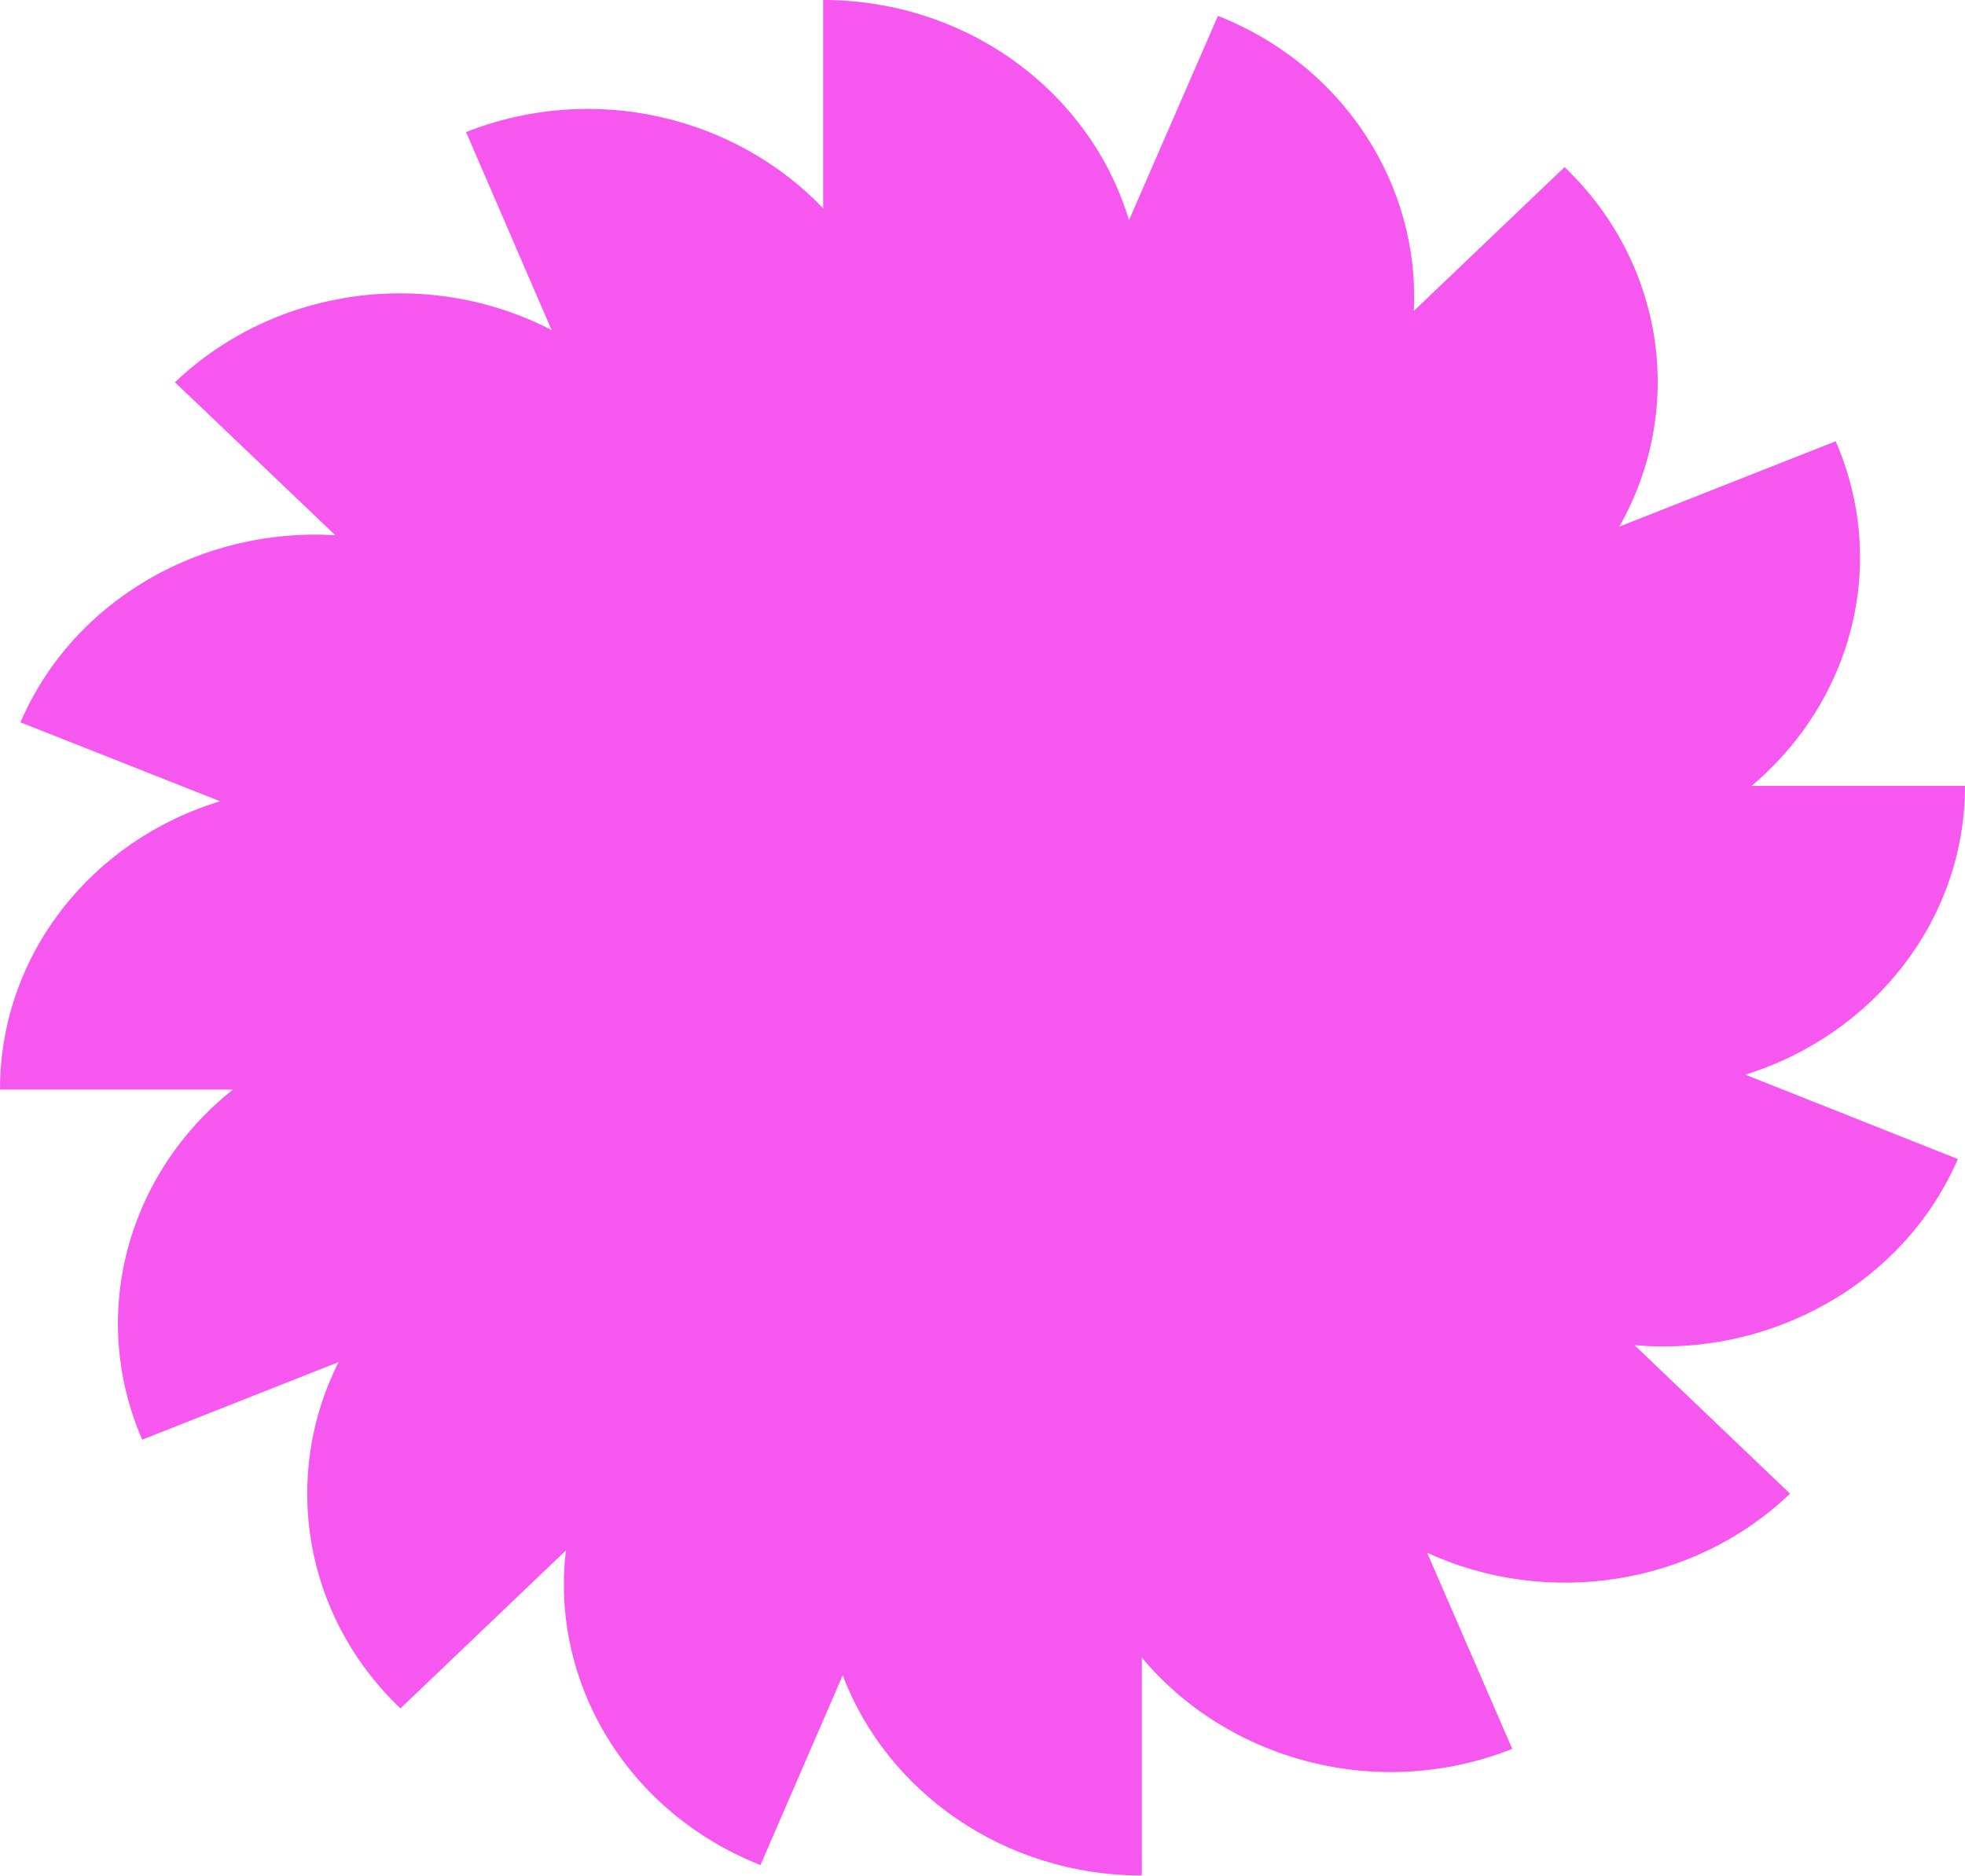
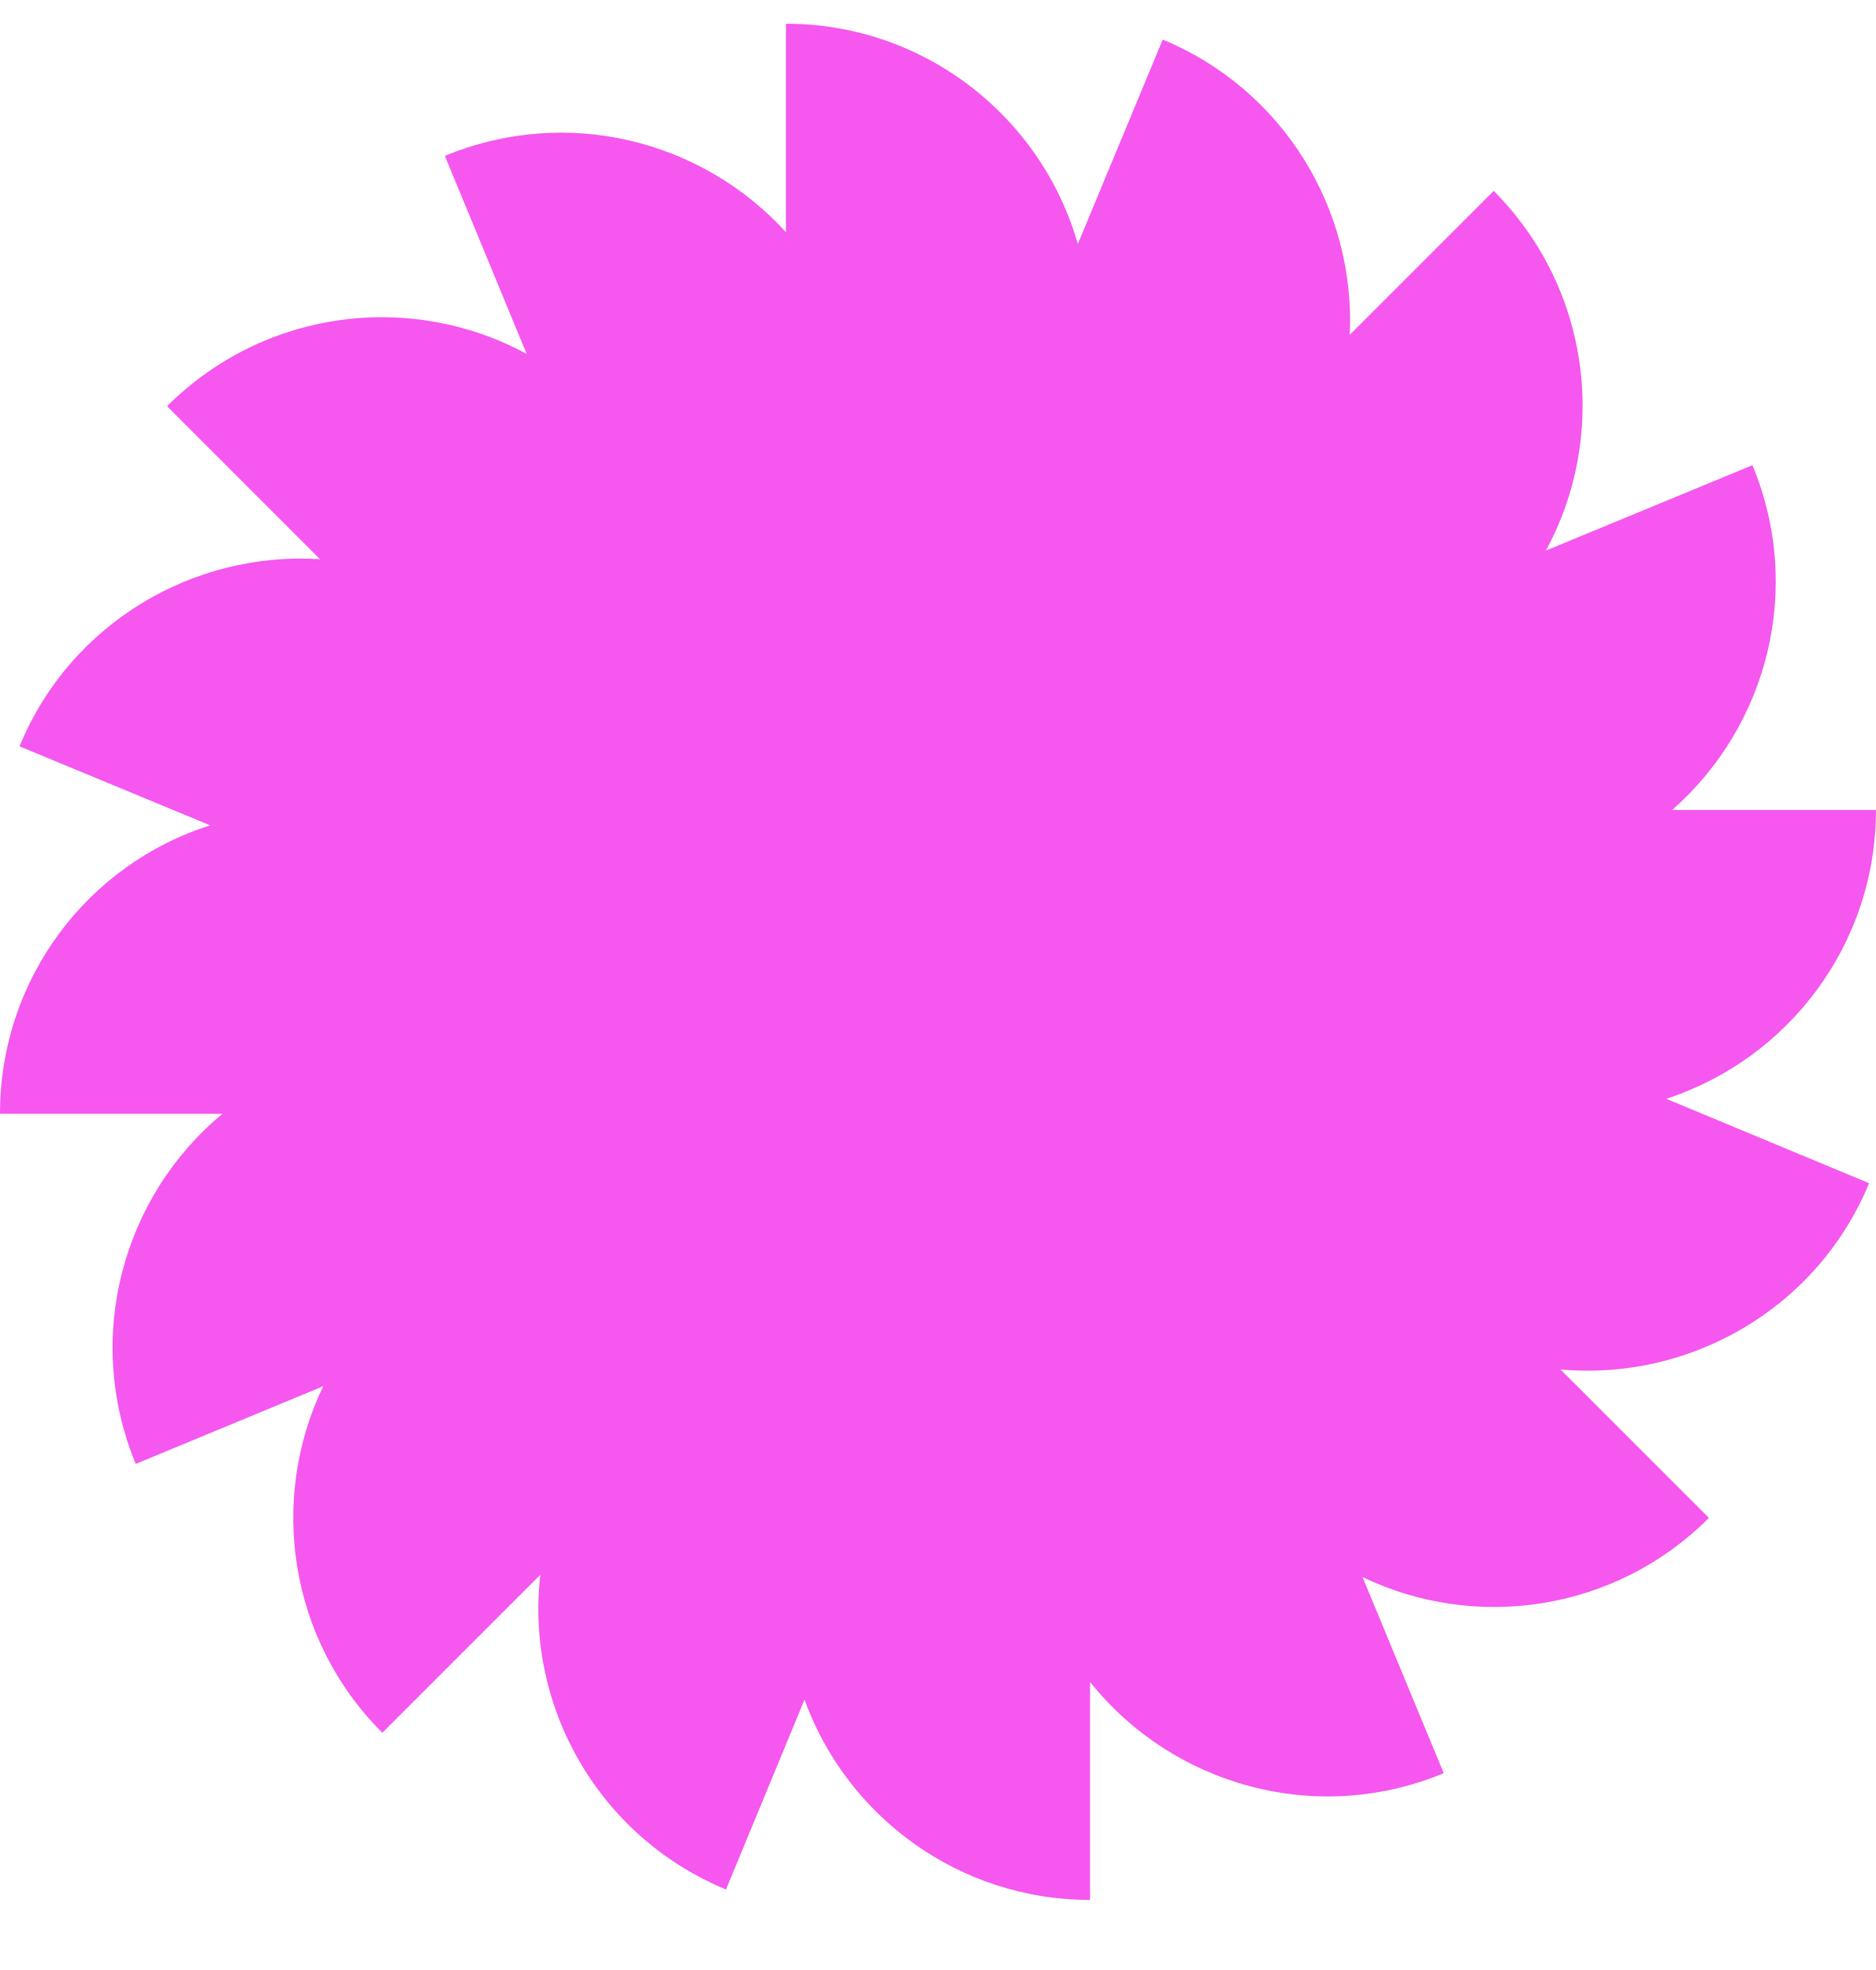
- <svg xmlns="http://www.w3.org/2000/svg" width="22" height="21" viewBox="0 0 22 21" fill="none">
-   <path d="M22 8.8H19.609C20.727 7.864 21.153 6.324 20.552 4.941L18.129 5.897C18.864 4.606 18.656 2.964 17.517 1.871L15.829 3.482C15.898 2.089 15.062 0.742 13.636 0.178L12.64 2.466C12.214 1.042 10.84 0 9.216 0V2.333C8.231 1.301 6.645 0.915 5.218 1.479L6.176 3.696C4.824 2.994 3.104 3.192 1.959 4.28L3.754 5.993C2.273 5.902 0.825 6.705 0.229 8.088L2.465 8.972C1.033 9.405 0 10.685 0 12.2H2.609C1.438 13.126 0.98 14.707 1.592 16.12L3.791 15.251C3.152 16.516 3.386 18.082 4.483 19.129L6.336 17.36C6.16 18.829 7.012 20.288 8.514 20.883L9.435 18.758C9.93 20.065 11.245 21 12.784 21V18.56C13.747 19.714 15.43 20.177 16.931 19.582L15.978 17.386C17.304 17.996 18.944 17.772 20.041 16.725L18.3 15.062C19.812 15.195 21.308 14.386 21.92 12.978L19.54 12.033C20.967 11.59 22 10.309 22 8.8Z" fill="#F557EF" />
+ <svg xmlns="http://www.w3.org/2000/svg" width="20" height="21" viewBox="0 0 20 21" fill="none">
+   <path d="M20 8.634H17.827C18.843 7.743 19.23 6.276 18.683 4.959L16.481 5.869C17.149 4.639 16.96 3.076 15.925 2.035L14.39 3.569C14.453 2.243 13.693 0.96 12.396 0.422L11.491 2.601C11.104 1.246 9.855 0.253 8.379 0.253V2.475C7.483 1.492 6.041 1.124 4.743 1.662L5.615 3.773C4.385 3.105 2.822 3.293 1.781 4.33L3.412 5.961C2.067 5.874 0.75 6.639 0.208 7.956L2.241 8.798C0.939 9.21 0 10.43 0 11.873H2.372C1.307 12.754 0.891 14.259 1.447 15.605L3.446 14.777C2.865 15.983 3.078 17.474 4.076 18.471L5.76 16.787C5.6 18.186 6.375 19.575 7.74 20.142L8.577 18.118C9.027 19.362 10.223 20.253 11.621 20.253V17.929C12.498 19.028 14.027 19.469 15.392 18.902L14.526 16.811C15.731 17.392 17.222 17.179 18.219 16.181L16.636 14.598C18.011 14.724 19.371 13.954 19.927 12.613L17.764 11.713C19.061 11.291 20 10.072 20 8.634Z" fill="#F557EF" />
</svg>
